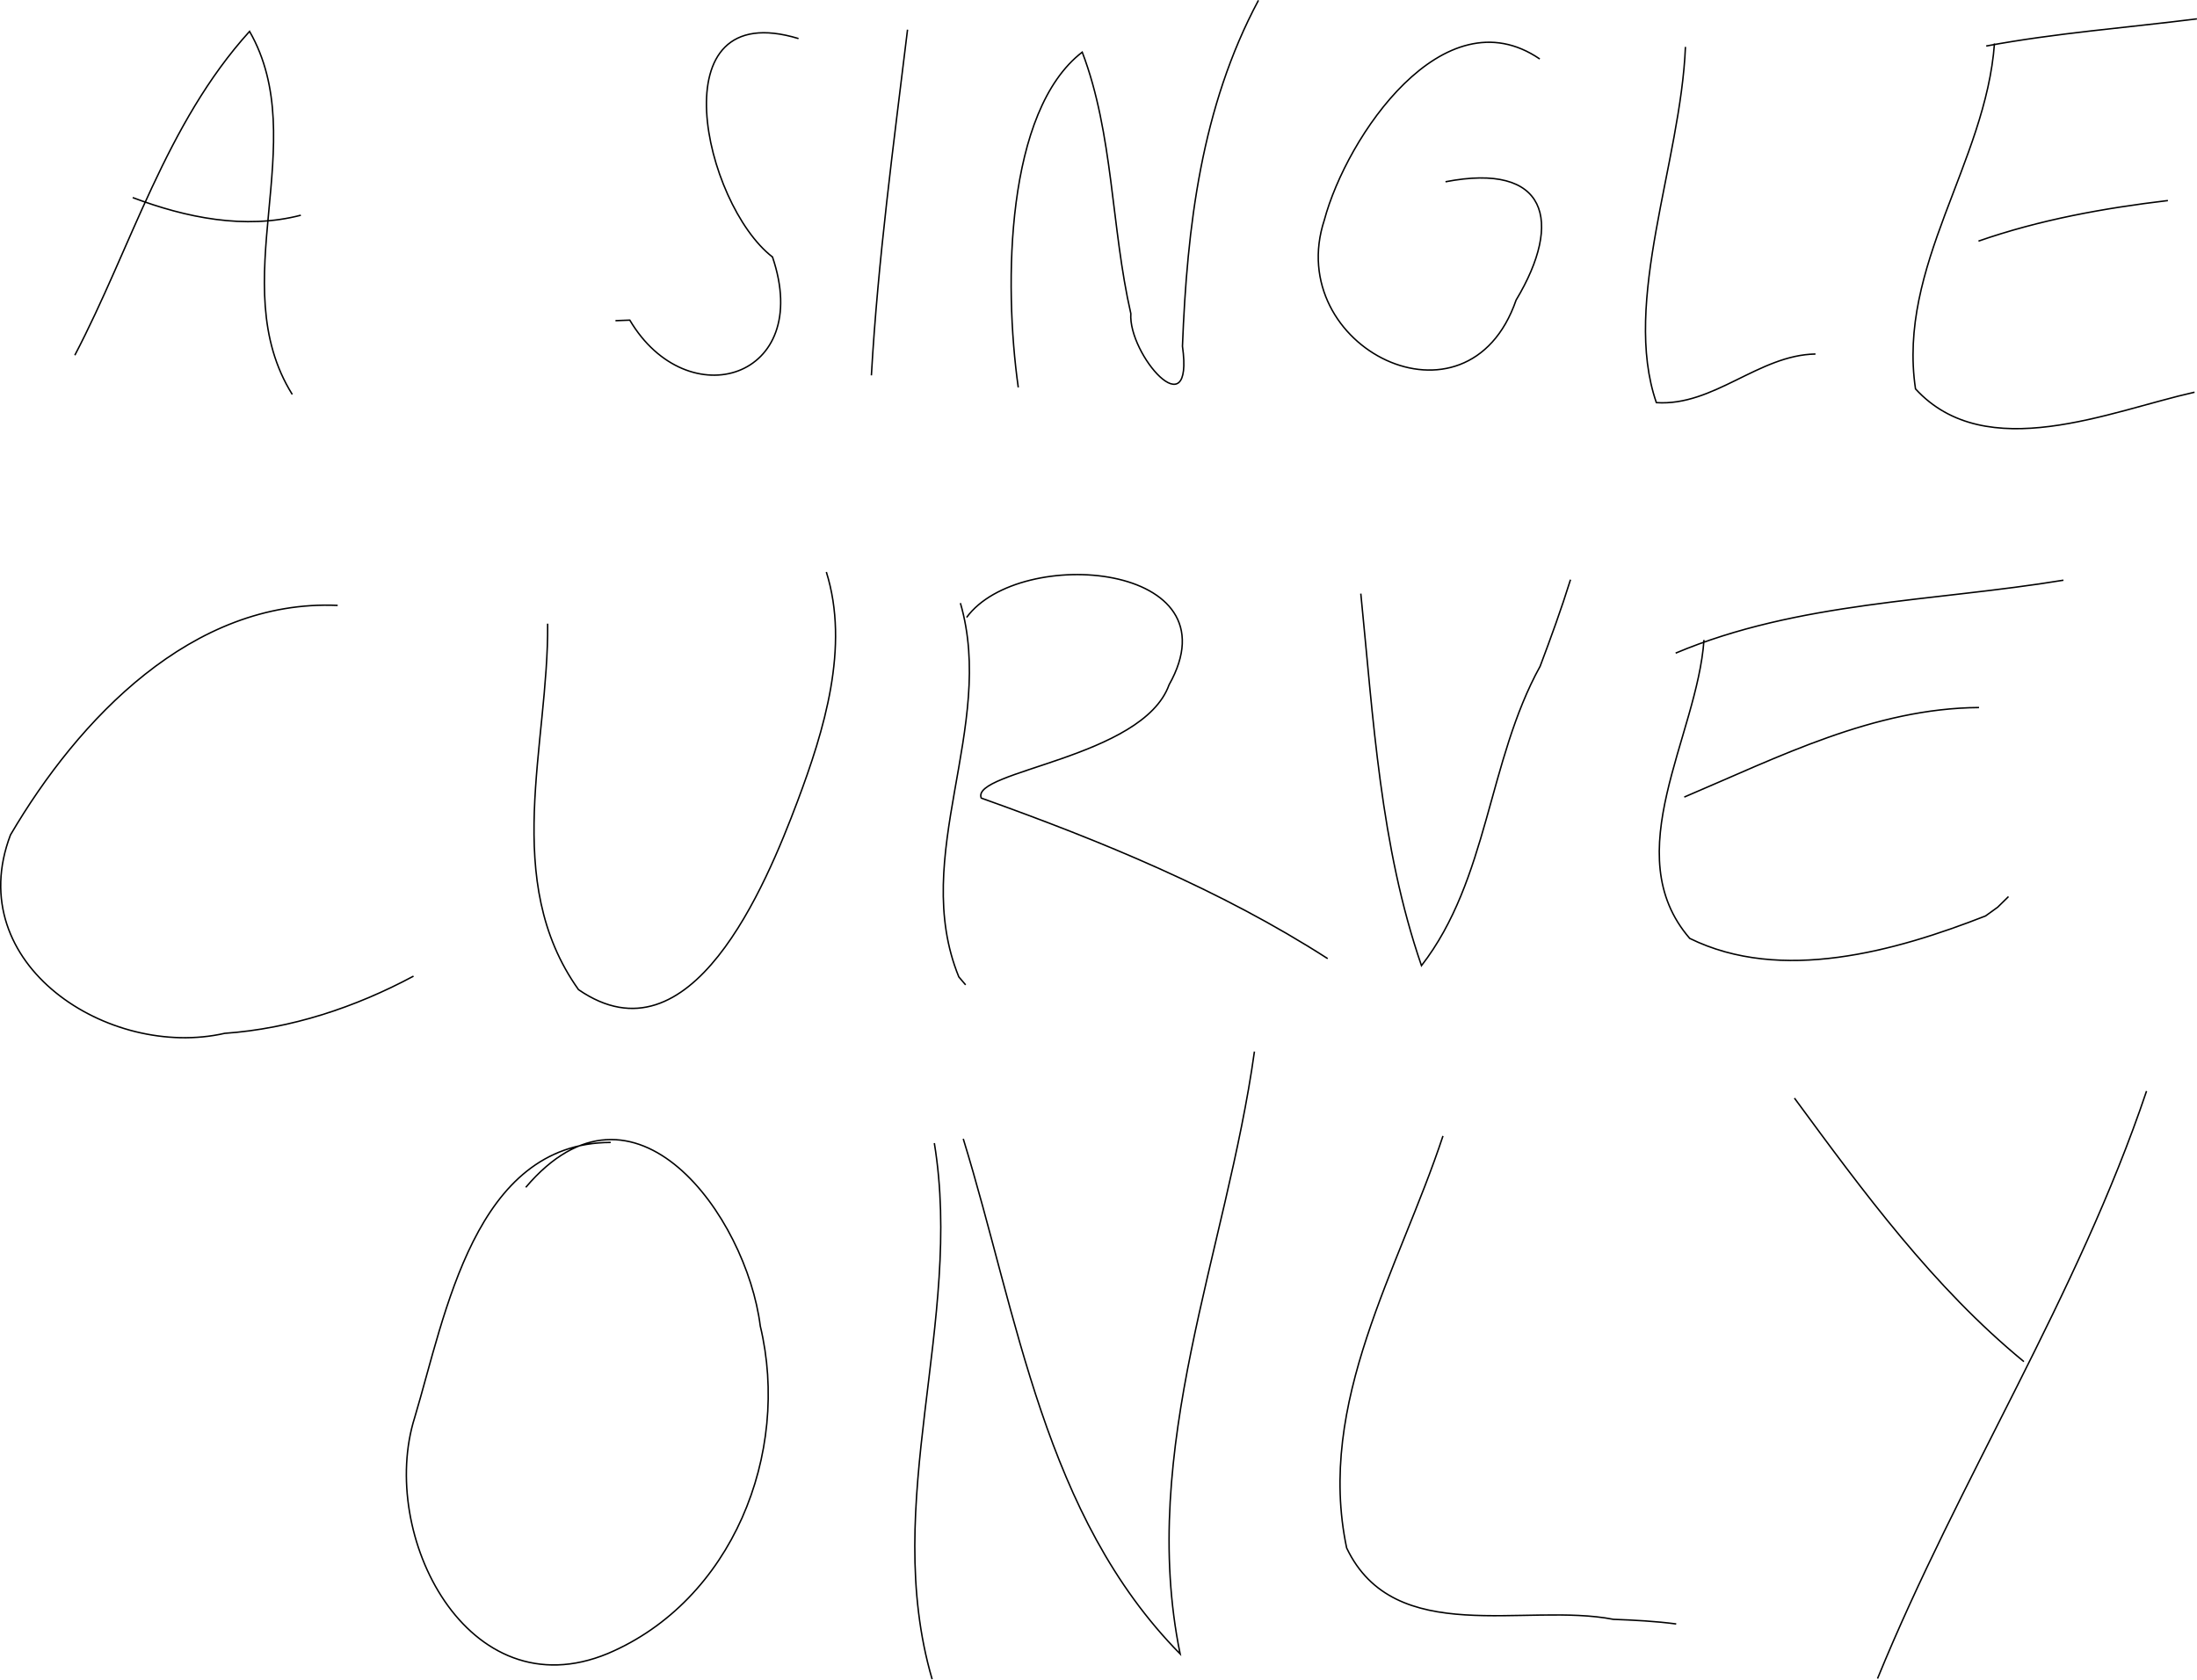
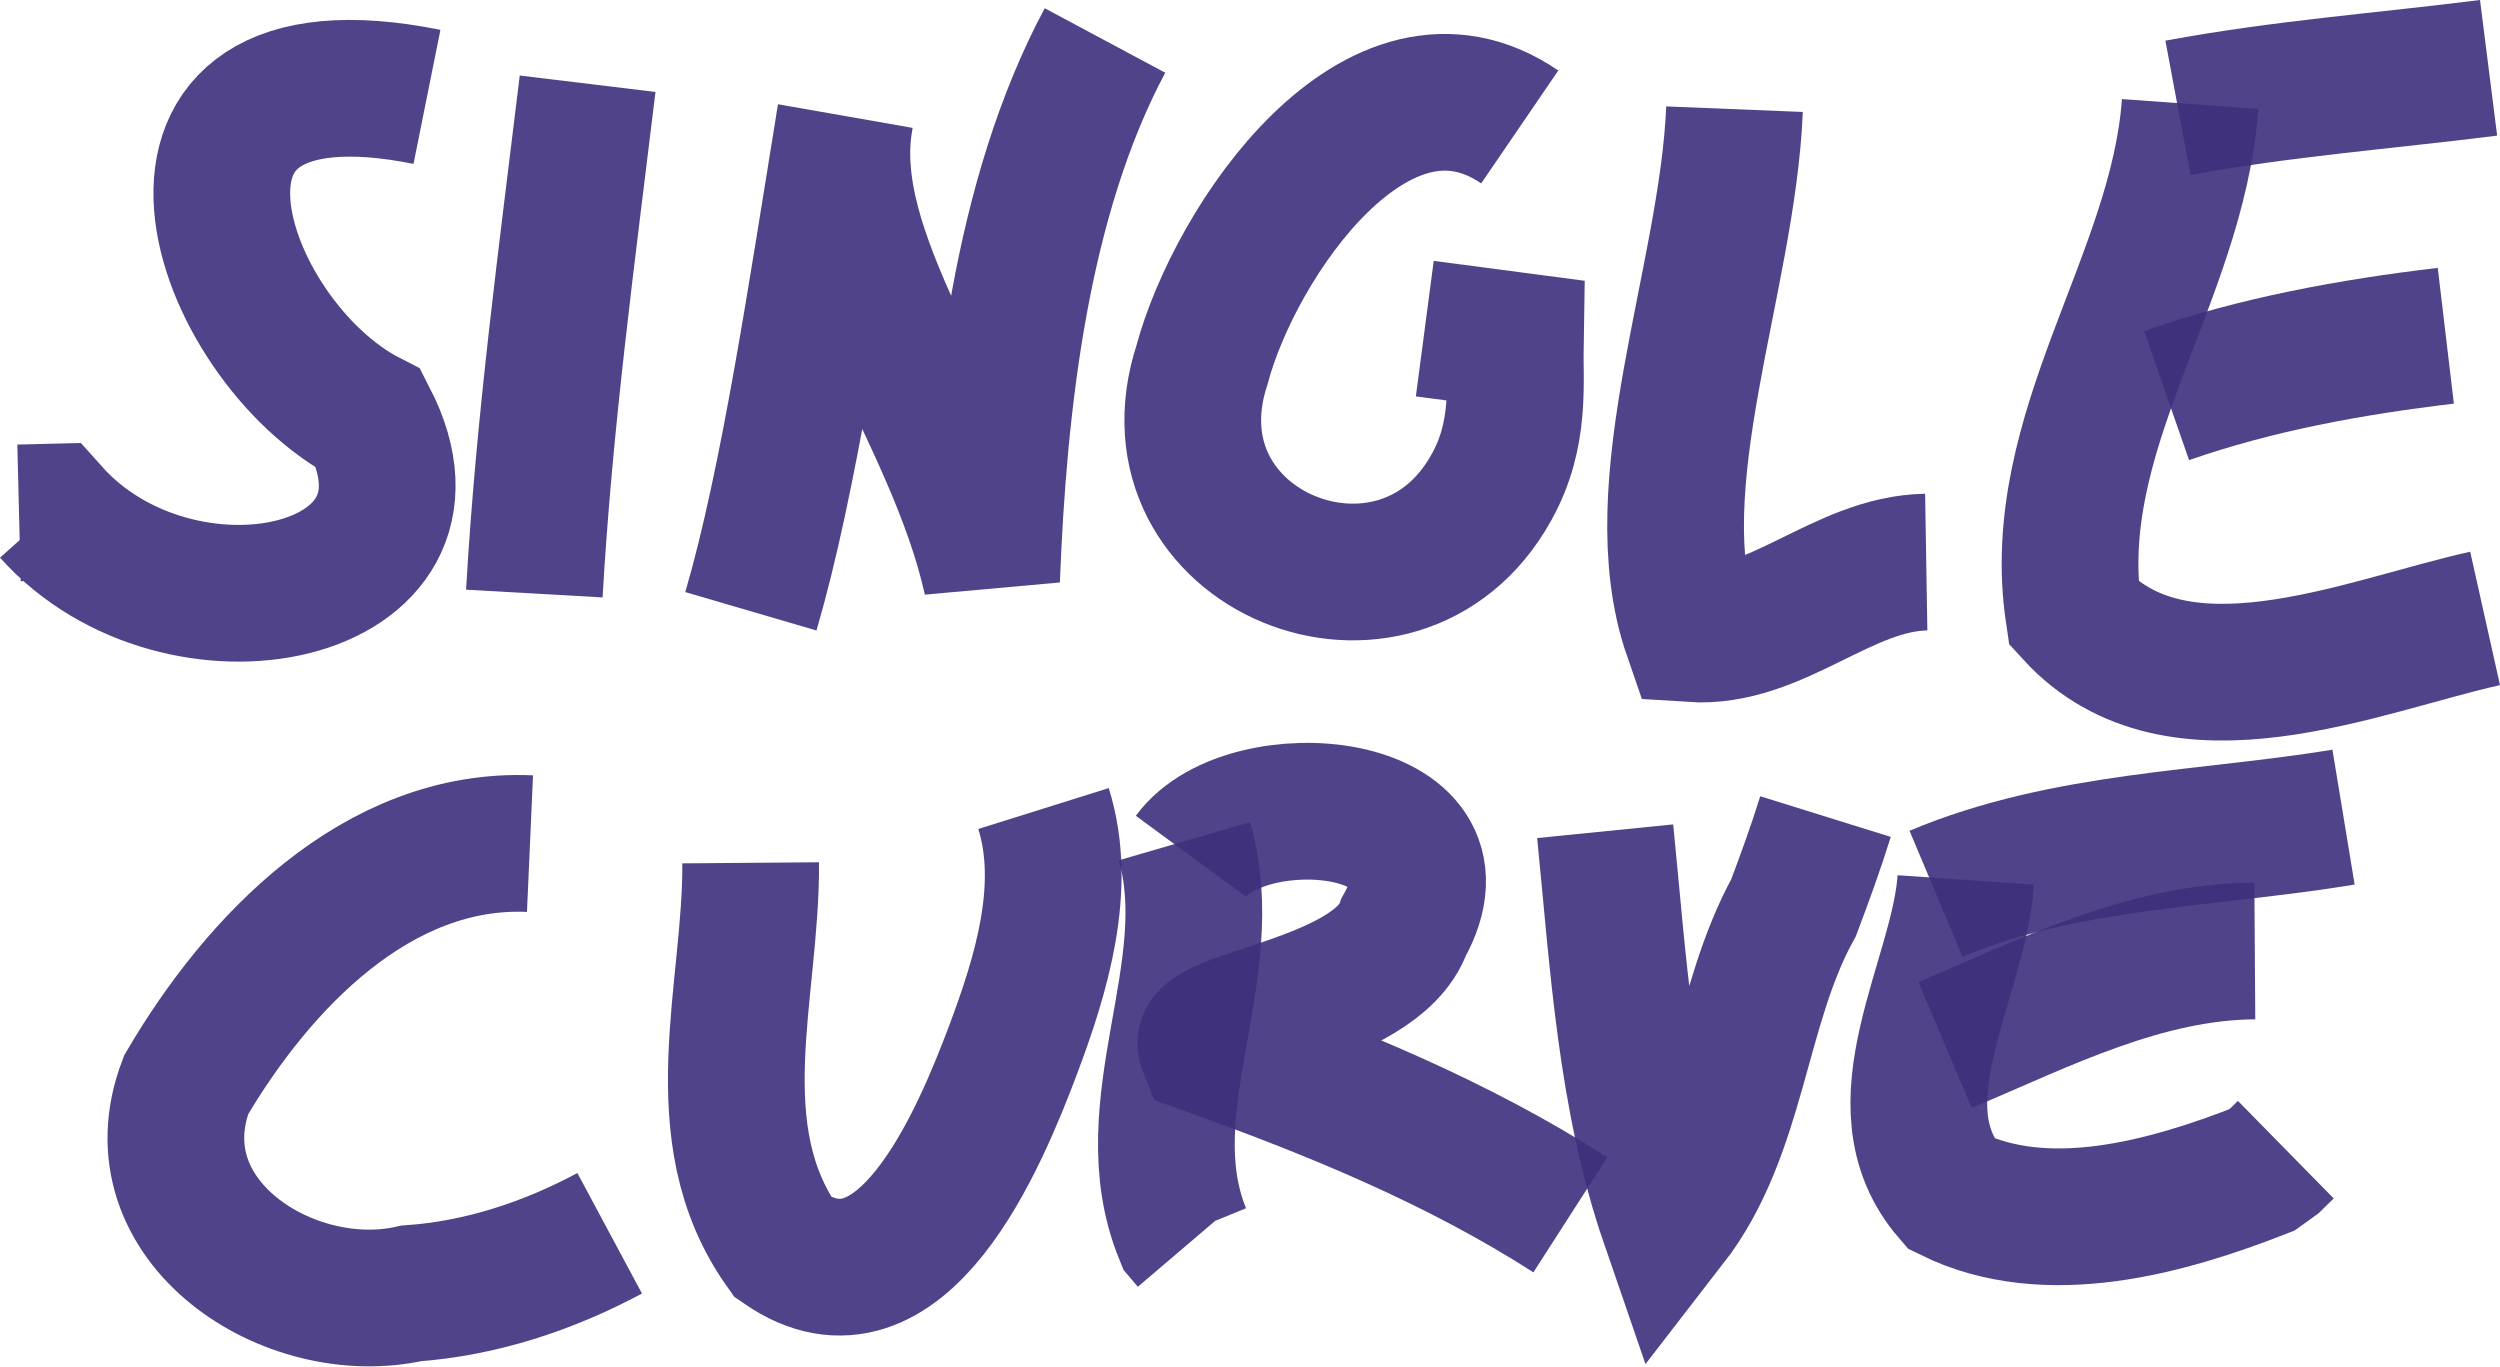
- <svg xmlns="http://www.w3.org/2000/svg" width="1520.979" height="1162.812" viewBox="0 0 402.426 307.661" version="1.1" id="svg5">
+ <svg xmlns="http://www.w3.org/2000/svg" width="1371.512" height="749.788" viewBox="0 0 362.879 198.381" version="1.1" id="svg5">
  <defs id="defs2" />
-   <g id="layer1" transform="translate(-2.272846,-57.09457)">
-     <path id="path2642" style="fill:none;fill-rule:evenodd;stroke:#000000;stroke-width:0.265px;stroke-linecap:butt;stroke-linejoin:miter;stroke-opacity:1" d="m 395.456,256.978 c -12.631,37.534 -34.334,71.087 -49.275,107.631 M 330.964,258.272 c 12.637,17.191 25.428,34.633 42.026,48.272 M 266.582,265.203 c -8.056,24.387 -23.265,48.826 -17.641,75.482 8.765,18.387 32.74,9.927 48.858,13.072 3.843,0.144 7.69,0.34 11.506,0.845 M 178.713,265.724 c 10,32.482 14.813,69.096 39.727,94.371 -7.666,-37.415 8.517,-73.824 13.606,-110.355 m -58.63,16.774 c 5.368,32.719 -9.864,65.809 -0.406,98.205 M 114.139,266.387 c -24.965,0.08 -30.236,31.462 -35.906,50.392 -6.772,21.485 9.684,53.906 35.384,43.239 22.741,-9.648 33.521,-36.648 27.913,-60.011 -2.529,-20.111 -23.115,-48.774 -42.948,-25.394 M 310.783,203.116 c 17.294,-7.331 34.753,-16.274 53.986,-16.401 m -55.565,-9.969 c 22.484,-9.467 47.31,-9.453 71.029,-13.358 m -65.841,10.951 c -1.226,17.671 -16.006,39.185 -2.611,54.668 16.739,8.244 37.659,2.361 54.182,-4.109 l 2.226,-1.604 1.982,-1.945 M 251.533,165.844 c 2.298,22.89 3.559,46.232 11.113,68.16 12.253,-15.807 12.152,-37.484 21.733,-54.849 1.978,-5.244 3.895,-10.514 5.561,-15.866 m -110.609,6.915 c 9.756,-13.3 49.662,-10.018 37.081,12.35 -4.838,13.474 -36.393,15.738 -34.402,20.748 21.929,7.84 43.796,16.777 63.453,29.409 M 178.19,167.583 c 6.59,22.674 -9.323,46.323 -0.289,68.477 l 0.657,0.771 0.587,0.689 M 102.588,171.35 c 0.178,22.319 -8.573,47.055 5.649,67.046 20.585,14.178 34.304,-19.072 40.105,-34.475 4.888,-13.029 9.596,-28.307 5.292,-42.036 m -89.508,6.12 C 37.488,166.824 16.644,188.833 4.19,210.052 -4.842,233.785 22.233,251.226 43.437,246.401 c 12.124,-0.851 23.906,-4.756 34.579,-10.477 M 364.674,101.266 c 11.202,-3.908 22.94,-6.035 34.694,-7.43 M 366.089,65.525 c 12.762,-2.383 25.726,-3.348 38.593,-4.974 m -37.08,4.496 c -1.58,21.848 -17.816,40.791 -14.465,63.29 12.892,14.074 35.698,4.053 51.112,0.61 M 310.995,65.689 c -0.859,21.121 -11.693,46.764 -5.325,65.167 10.531,0.692 18.742,-8.734 29.146,-8.905 M 284.312,67.899 c -17.627,-12.039 -35.386,14.26 -39.459,29.498 -7.647,23.289 26.241,40.345 35.127,14.67 8.715,-14.527 5.667,-25.27 -12.93,-21.674 m -78.261,37.672 c -2.704,-19.186 -2.251,-50.662 11.717,-61.419 5.712,14.99 5.28,32.077 8.901,47.893 -0.504,7.486 11.606,21.414 9.458,5.981 0.835,-21.835 3.457,-43.815 13.918,-63.363 m -64.278,5.374 c -2.551,21.07 -5.415,42.126 -6.619,63.329 M 148.539,64.159 c -25.978,-7.888 -17.31,30.328 -4.768,40.018 7.596,22.343 -15.585,29.409 -26.139,11.566 l -2.625,0.098 M 26.586,93.293 c 9.721,3.664 20.521,5.906 30.79,3.23 M 15.981,122.169 C 26.376,102.286 32.637,79.782 47.986,62.842 59.573,83.049 43.114,109.021 55.808,129.353" />
+   <g id="layer1" transform="translate(-60.79222,-74.71178)">
+     <path style="fill:none;fill-rule:evenodd;stroke:#3f2f7c;stroke-width:19.844;stroke-linecap:butt;stroke-linejoin:miter;stroke-miterlimit:4;stroke-dasharray:none;stroke-opacity:0.9;font-variation-settings:normal;opacity:1;vector-effect:none;fill-opacity:1;stroke-dashoffset:0;-inkscape-stroke:none;stop-color:#000000;stop-opacity:1" d="M 122.768,88.771 C 76.893,79.555 92.2,124.209 114.348,135.531 c 13.413,26.107 -27.521,34.364 -46.159,13.515 l -4.636,0.115" id="path1431" />
+     <path style="fill:none;fill-rule:evenodd;stroke:#3f2f7c;stroke-width:19.844;stroke-linecap:butt;stroke-linejoin:miter;stroke-miterlimit:4;stroke-dasharray:none;stroke-opacity:0.9;font-variation-settings:normal;opacity:1;vector-effect:none;fill-opacity:1;stroke-dashoffset:0;-inkscape-stroke:none;stop-color:#000000;stop-opacity:1" d="m 146.086,86.868 c -2.981,24.62 -6.326,49.223 -7.733,73.999" id="path1429" />
+     <path style="fill:none;fill-rule:evenodd;stroke:#3f2f7c;stroke-width:19.844;stroke-linecap:butt;stroke-linejoin:miter;stroke-miterlimit:4;stroke-dasharray:none;stroke-opacity:0.9;font-variation-settings:normal;opacity:1;vector-effect:none;fill-opacity:1;stroke-dashoffset:0;-inkscape-stroke:none;stop-color:#000000;stop-opacity:1" d="m 169.784,163.443 c 5.515,-18.84 9.648,-47.014 13.689,-71.767 -3.781,20.132 15.741,42.355 21.25,67.201 0.975,-25.513 4.238,-55.447 16.46,-78.288" id="path1427" />
+     <path style="fill:none;fill-rule:evenodd;stroke:#3f2f7c;stroke-width:19.844;stroke-linecap:butt;stroke-linejoin:miter;stroke-miterlimit:4;stroke-dasharray:none;stroke-opacity:0.9;font-variation-settings:normal;opacity:1;vector-effect:none;fill-opacity:1;stroke-dashoffset:0;-inkscape-stroke:none;stop-color:#000000;stop-opacity:1" d="m 281.385,93.141 c -20.594,-14.067 -41.341,16.662 -46.101,34.467 -8.934,27.213 28.493,42.22 41.989,17.846 4.338,-7.752 3.351,-15.123 3.463,-21.308 l -13.133,-1.731" id="path1425" />
+     <path style="fill:none;fill-rule:evenodd;stroke:#3f2f7c;stroke-width:19.844;stroke-linecap:butt;stroke-linejoin:miter;stroke-miterlimit:4;stroke-dasharray:none;stroke-opacity:0.9;font-variation-settings:normal;opacity:1;vector-effect:none;fill-opacity:1;stroke-dashoffset:0;-inkscape-stroke:none;stop-color:#000000;stop-opacity:1" d="m 312.559,90.559 c -1.004,24.68 -13.661,54.642 -6.222,76.146 12.303,0.808 21.897,-10.206 34.052,-10.406" id="path1423" />
+     <path style="fill:none;fill-rule:evenodd;stroke:#3f2f7c;stroke-width:19.844;stroke-linecap:butt;stroke-linejoin:miter;stroke-miterlimit:4;stroke-dasharray:none;stroke-opacity:0.9;font-variation-settings:normal;opacity:1;vector-effect:none;fill-opacity:1;stroke-dashoffset:0;-inkscape-stroke:none;stop-color:#000000;stop-opacity:1" d="m 378.694,89.809 c -1.846,25.529 -20.814,47.664 -16.9,73.953 15.062,16.445 41.706,4.735 59.714,0.712" id="path1421" />
+     <path style="fill:none;fill-rule:evenodd;stroke:#3f2f7c;stroke-width:19.844;stroke-linecap:butt;stroke-linejoin:miter;stroke-miterlimit:4;stroke-dasharray:none;stroke-opacity:0.9;font-variation-settings:normal;opacity:1;vector-effect:none;fill-opacity:1;stroke-dashoffset:0;-inkscape-stroke:none;stop-color:#000000;stop-opacity:1" d="m 376.925,90.367 c 14.91,-2.784 30.057,-3.912 45.089,-5.812" id="path1419" />
+     <path style="fill:none;fill-rule:evenodd;stroke:#3f2f7c;stroke-width:19.844;stroke-linecap:butt;stroke-linejoin:miter;stroke-miterlimit:4;stroke-dasharray:none;stroke-opacity:0.9;font-variation-settings:normal;opacity:1;vector-effect:none;fill-opacity:1;stroke-dashoffset:0;-inkscape-stroke:none;stop-color:#000000;stop-opacity:1" d="m 375.272,132.13 c 13.087,-4.567 26.801,-7.052 40.534,-8.682" id="path1417" />
+     <path style="fill:none;fill-rule:evenodd;stroke:#3f2f7c;stroke-width:19.844;stroke-linecap:butt;stroke-linejoin:miter;stroke-miterlimit:4;stroke-dasharray:none;stroke-opacity:0.9;font-variation-settings:normal;opacity:1;vector-effect:none;fill-opacity:1;stroke-dashoffset:0;-inkscape-stroke:none;stop-color:#000000;stop-opacity:1" d="m 137.722,197.165 c -22.183,-0.984 -39.541,17.345 -49.913,35.014 -7.521,19.763 15.026,34.287 32.683,30.269 10.097,-0.709 19.908,-3.961 28.796,-8.725" id="path1415" />
+     <path style="fill:none;fill-rule:evenodd;stroke:#3f2f7c;stroke-width:19.844;stroke-linecap:butt;stroke-linejoin:miter;stroke-miterlimit:4;stroke-dasharray:none;stroke-opacity:0.9;font-variation-settings:normal;opacity:1;vector-effect:none;fill-opacity:1;stroke-dashoffset:0;-inkscape-stroke:none;stop-color:#000000;stop-opacity:1" d="m 169.751,199.951 c 0.148,18.586 -7.139,39.184 4.705,55.831 17.143,11.806 28.567,-15.882 33.397,-28.708 4.07,-10.85 7.991,-23.572 4.407,-35.004" id="path1413" />
+     <path style="fill:none;fill-rule:evenodd;stroke:#3f2f7c;stroke-width:19.844;stroke-linecap:butt;stroke-linejoin:miter;stroke-miterlimit:4;stroke-dasharray:none;stroke-opacity:0.9;font-variation-settings:normal;opacity:1;vector-effect:none;fill-opacity:1;stroke-dashoffset:0;-inkscape-stroke:none;stop-color:#000000;stop-opacity:1" d="m 232.709,196.814 c 5.487,18.881 -7.764,38.574 -0.241,57.023 l 0.547,0.642 0.489,0.573" id="path1411" />
+     <path style="fill:none;fill-rule:evenodd;stroke:#3f2f7c;stroke-width:19.844;stroke-linecap:butt;stroke-linejoin:miter;stroke-miterlimit:4;stroke-dasharray:none;stroke-opacity:0.9;font-variation-settings:normal;opacity:1;vector-effect:none;fill-opacity:1;stroke-dashoffset:0;-inkscape-stroke:none;stop-color:#000000;stop-opacity:1" d="m 233.659,198.996 c 8.125,-11.075 41.356,-8.342 30.879,10.284 -4.029,11.22 -30.306,13.106 -28.649,17.278 18.261,6.529 36.471,13.971 52.841,24.49" id="path1409" />
+     <path style="fill:none;fill-rule:evenodd;stroke:#3f2f7c;stroke-width:19.844;stroke-linecap:butt;stroke-linejoin:miter;stroke-miterlimit:4;stroke-dasharray:none;stroke-opacity:0.9;font-variation-settings:normal;opacity:1;vector-effect:none;fill-opacity:1;stroke-dashoffset:0;-inkscape-stroke:none;stop-color:#000000;stop-opacity:1" d="m 293.785,195.366 c 1.913,19.061 2.964,38.499 9.254,56.759 10.203,-13.163 10.12,-31.214 18.098,-45.674 1.647,-4.367 3.243,-8.755 4.631,-13.212" id="path1407" />
+     <path style="fill:none;fill-rule:evenodd;stroke:#3f2f7c;stroke-width:19.844;stroke-linecap:butt;stroke-linejoin:miter;stroke-miterlimit:4;stroke-dasharray:none;stroke-opacity:0.9;font-variation-settings:normal;opacity:1;vector-effect:none;fill-opacity:1;stroke-dashoffset:0;-inkscape-stroke:none;stop-color:#000000;stop-opacity:1" d="m 346.13,202.439 c -1.021,14.715 -13.329,32.631 -2.174,45.524 13.94,6.865 31.36,1.966 45.12,-3.422 l 1.854,-1.335 1.65,-1.62" id="path1405" />
+     <path style="fill:none;fill-rule:evenodd;stroke:#3f2f7c;stroke-width:19.844;stroke-linecap:butt;stroke-linejoin:miter;stroke-miterlimit:4;stroke-dasharray:none;stroke-opacity:0.9;font-variation-settings:normal;opacity:1;vector-effect:none;fill-opacity:1;stroke-dashoffset:0;-inkscape-stroke:none;stop-color:#000000;stop-opacity:1" d="m 341.811,204.444 c 18.723,-7.884 39.398,-7.872 59.149,-11.124" id="path1403" />
+     <path style="fill:none;fill-rule:evenodd;stroke:#3f2f7c;stroke-width:19.844;stroke-linecap:butt;stroke-linejoin:miter;stroke-miterlimit:4;stroke-dasharray:none;stroke-opacity:0.9;font-variation-settings:normal;opacity:1;vector-effect:none;fill-opacity:1;stroke-dashoffset:0;-inkscape-stroke:none;stop-color:#000000;stop-opacity:1" d="m 343.126,226.403 c 14.402,-6.105 28.941,-13.551 44.957,-13.658" id="path994" />
  </g>
</svg>
